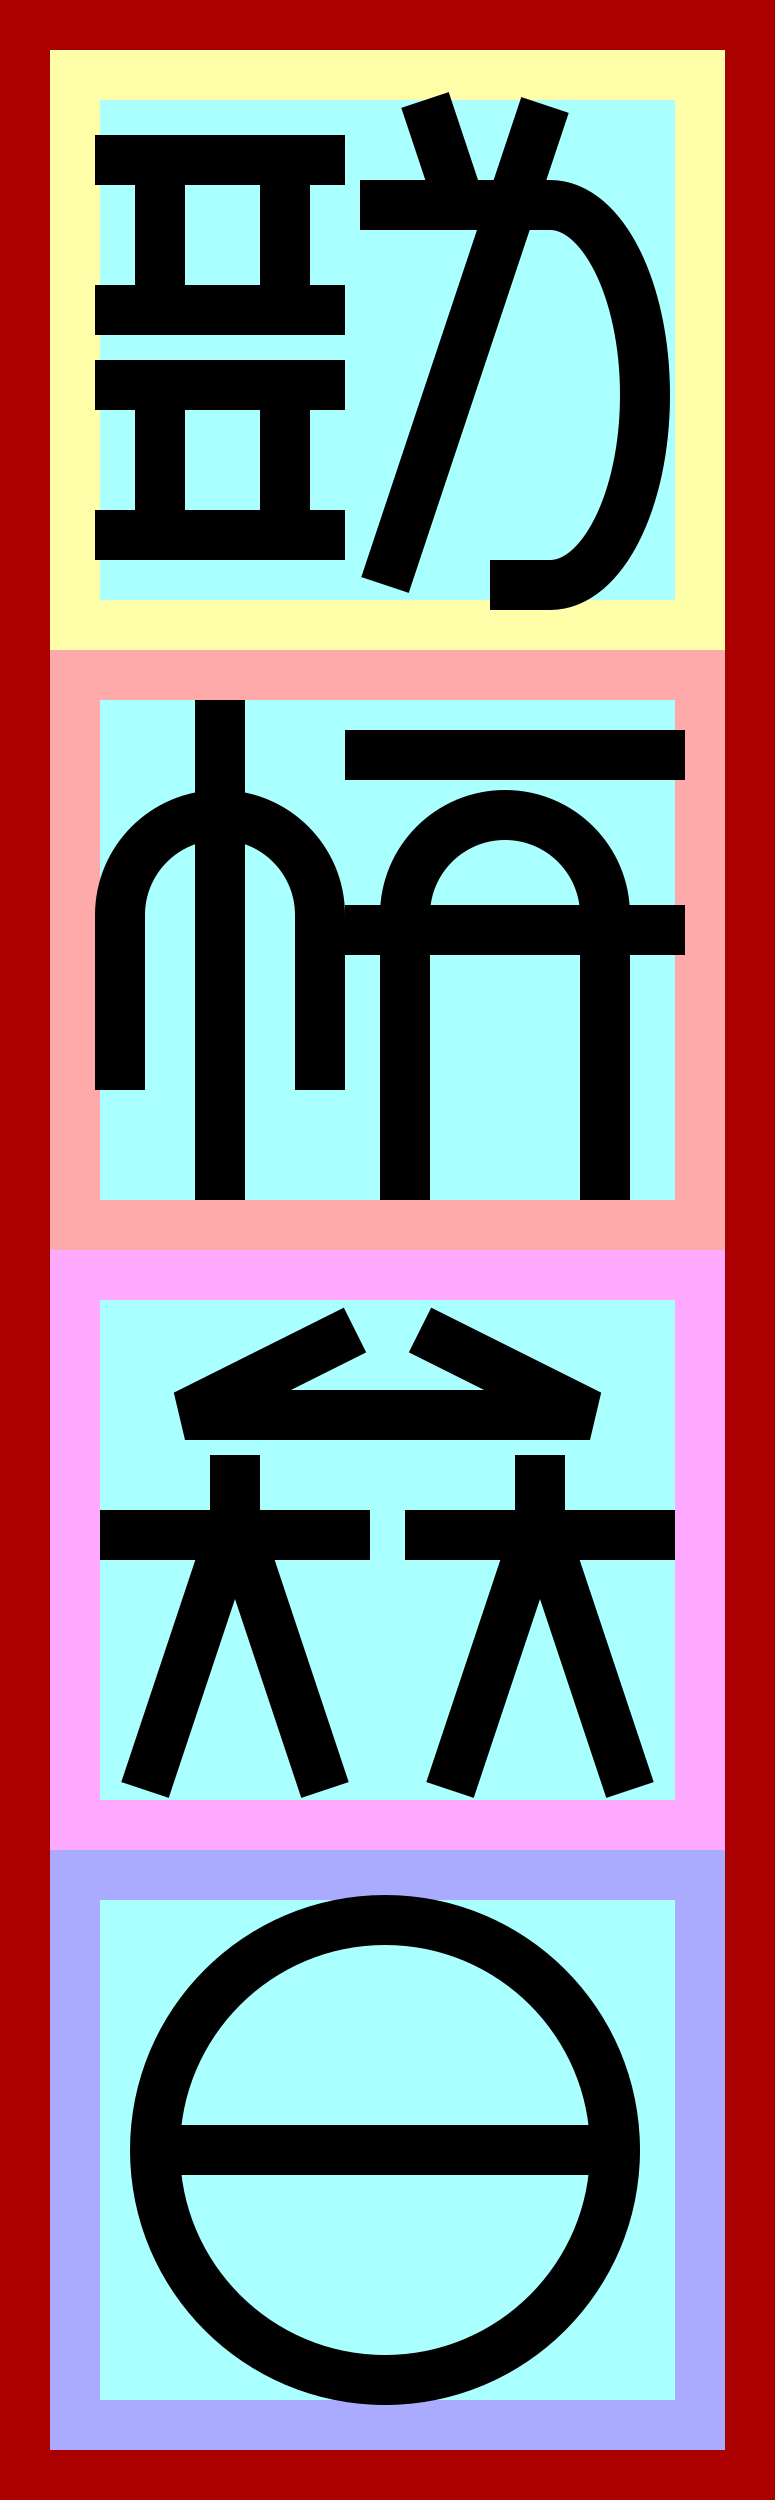
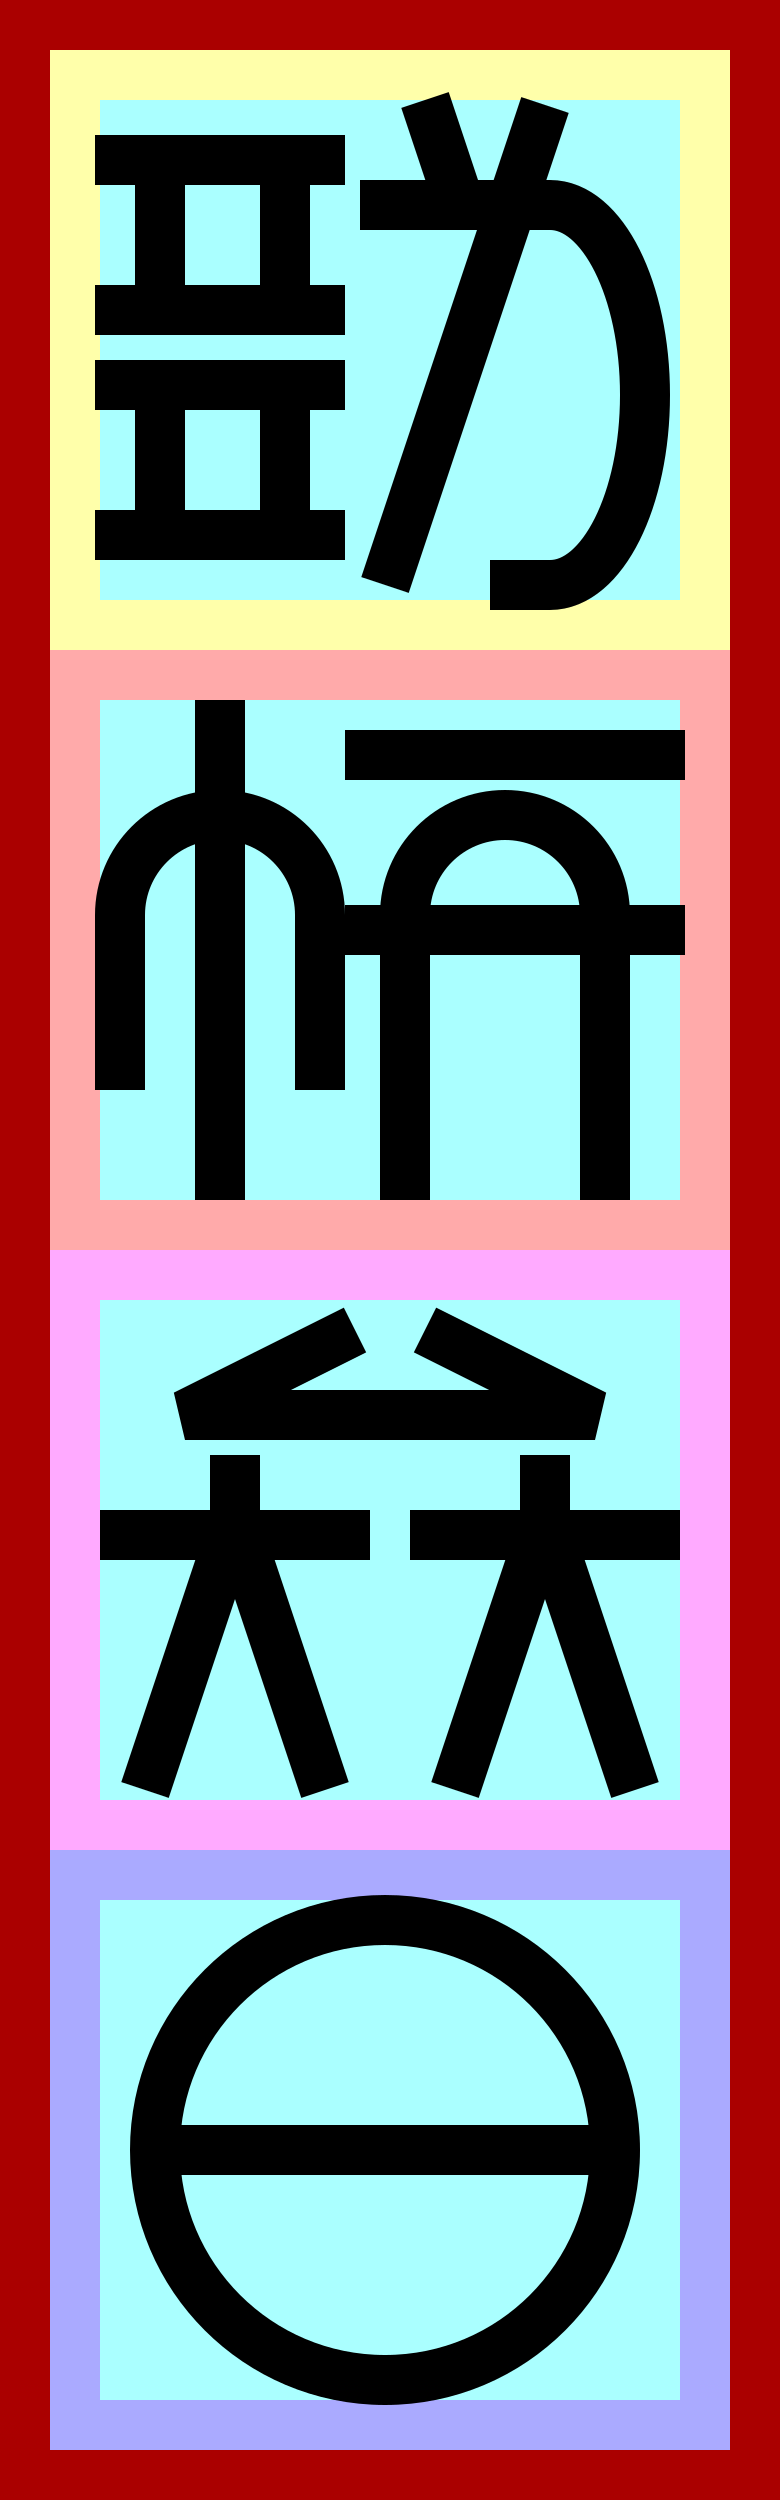
- <svg xmlns="http://www.w3.org/2000/svg" width="155mm" height="500mm" version="1.1" viewBox="-10 -130 155 500">
-   <g id="spaces" stroke-width="0" fill="#a00">
-     <path d="m5 -110h130v-20h-130z" />
-     <path d="m5 10h130v-20h-130z" />
-     <path d="m5 130h130v-20h-130z" />
-     <path d="m5 250h130v-20h-130z" />
-     <path d="m5 370h130v-20h-130z" />
-     <path d="m125 -130h20v500h-20z" />
-     <path d="m-10 -130h20v500h-20z" />
-   </g>
-   <path fill="#ffa" d="m0 -120 h135v120h-135" />
-   <path fill="#faa" d="m0 0 h135v120h-135" />
-   <path fill="#faf" d="m0 120 h135v120h-135" />
-   <path fill="#aaf" d="m0 240 h135v120h-135" />
-   <g id="bounding-boxes" fill="#aff">
-     <path d="m10 -110 h115 v 100 h-115 z" />
-     <path d="m10 10 h115 v 100 h-115 z" />
-     <path d="m10 130 h115 v 100 h-115 z" />
-     <path d="m10 250 h115 v 100 h-115 z" />
+ <svg xmlns="http://www.w3.org/2000/svg" width="156mm" height="500mm" version="1.1" viewBox="-10 -130 156 500">
+   <g id="spaces" stroke-width="0">
+     <path fill="#a00" d="m-10 -130h156v500h-156z" />
+     <path fill="#ffa" d="m0 -120 h136v120h-136" />
+     <path fill="#faa" d="m0 0 h136v120h-136" />
+     <path fill="#faf" d="m0 120 h136v120h-136" />
+     <path fill="#aaf" d="m0 240 h136v120h-136" />
+     <path fill="#aff" d="m10 -110 h116 v 100 h-116 z" />
+     <path fill="#aff" d="m10 10 h116 v 100 h-116 z" />
+     <path fill="#aff" d="m10 130 h116 v 100 h-116 z" />
+     <path fill="#aff" d="m10 250 h116 v 100 h-116 z" />
  </g>
  <g id="glyphs" stroke="#000" stroke-width="10" fill="none">
    <g id="軟000" transform="translate(0, -120)">
      <path d="m9 22h50z" />
      <path d="m22 22v30z" />
      <path d="m47 22v30z" />
      <path d="m9 52h50z" />
      <path d="m9 67h50z" />
      <path d="m22 67v30z" />
      <path d="m47 67v30z" />
      <path d="m9 97h50z" />
      <path d="m82 31-7-21z" />
-       <path d="m88 107h12a19 38 0 000-76h-38" />
+       <path d="m88 107h12a19 38 0 0 0 0-76h-38" />
      <path d="m67 107 32-96z" />
    </g>
    <g id="学001" transform="translate(0, 0)">
-       <path d="m54 88 0-35a20 20 0 00-40 0l0 35" />
+       <path d="m54 88 0-35a20 20 0 0 0 -40 0l0 35" />
      <path d="m34 10v100z" />
      <path d="m59 21h68z" />
      <path d="m59 56h68z" />
-       <path d="m111 110 0-57a20 20 0 00-40 0l0 57" />
+       <path d="m111 110 0-57a20 20 0 0 0 -40 0l0 57" />
    </g>
    <g id="牌002" transform="translate(0, 120)">
-       <path d="m61 16-34 17 81 0-34-17" />
+       <path d="m61 16-34 17 82 0-34-17" />
      <path d="m10 57h 54z" />
      <path d="m37 57v-16z" />
      <path d="m19 108 17-51z" />
      <path d="m55 108-17-51z" />
-       <path d="m125 57h-54z" />
-       <path d="m80 108 17-51z" />
-       <path d="m98 57v-16z" />
-       <path d="m116 108-17-51z" />
+       <path d="m126 57h-54z" />
+       <path d="m81 108 17-51z" />
+       <path d="m99 57v-16z" />
+       <path d="m117 108-17-51z" />
    </g>
    <g id="言003" transform="translate(0, 240)">
      <path d="m21 60 a46 46 0 0 0 92 0 a46 46 0 0 0 -92 0" />
      <path d="m21 60h92z" />
    </g>
  </g>
</svg>
